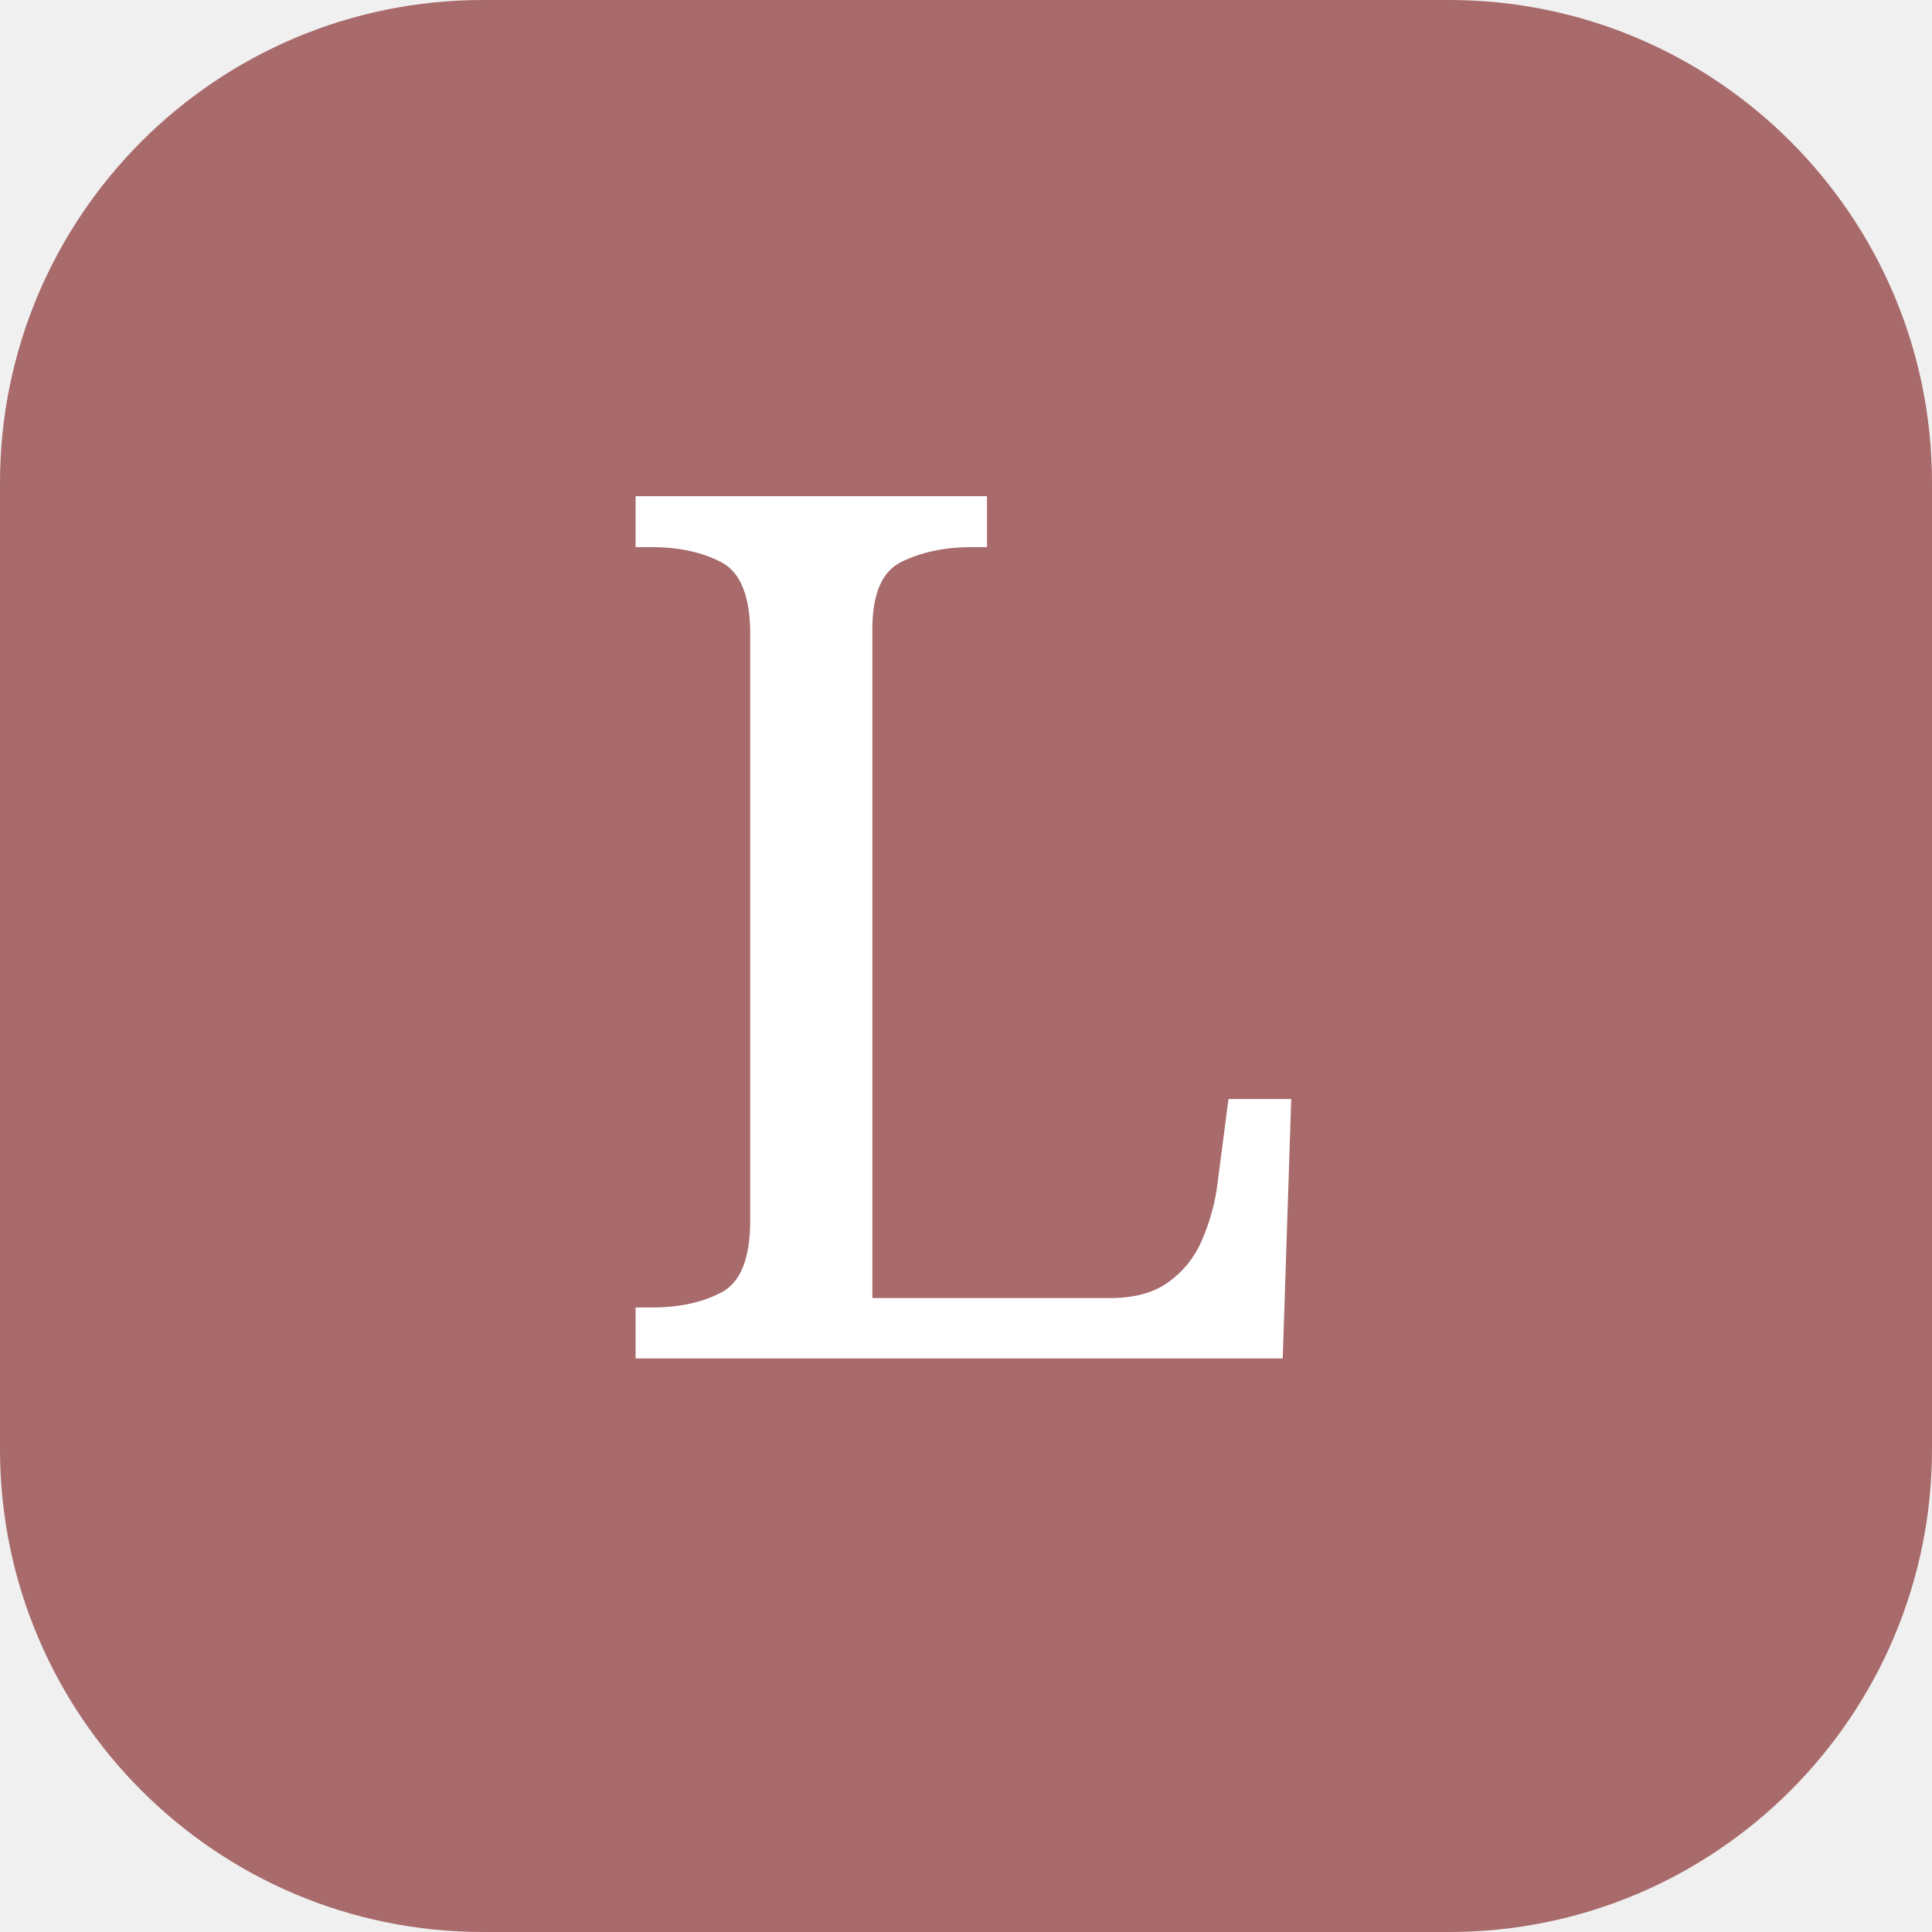
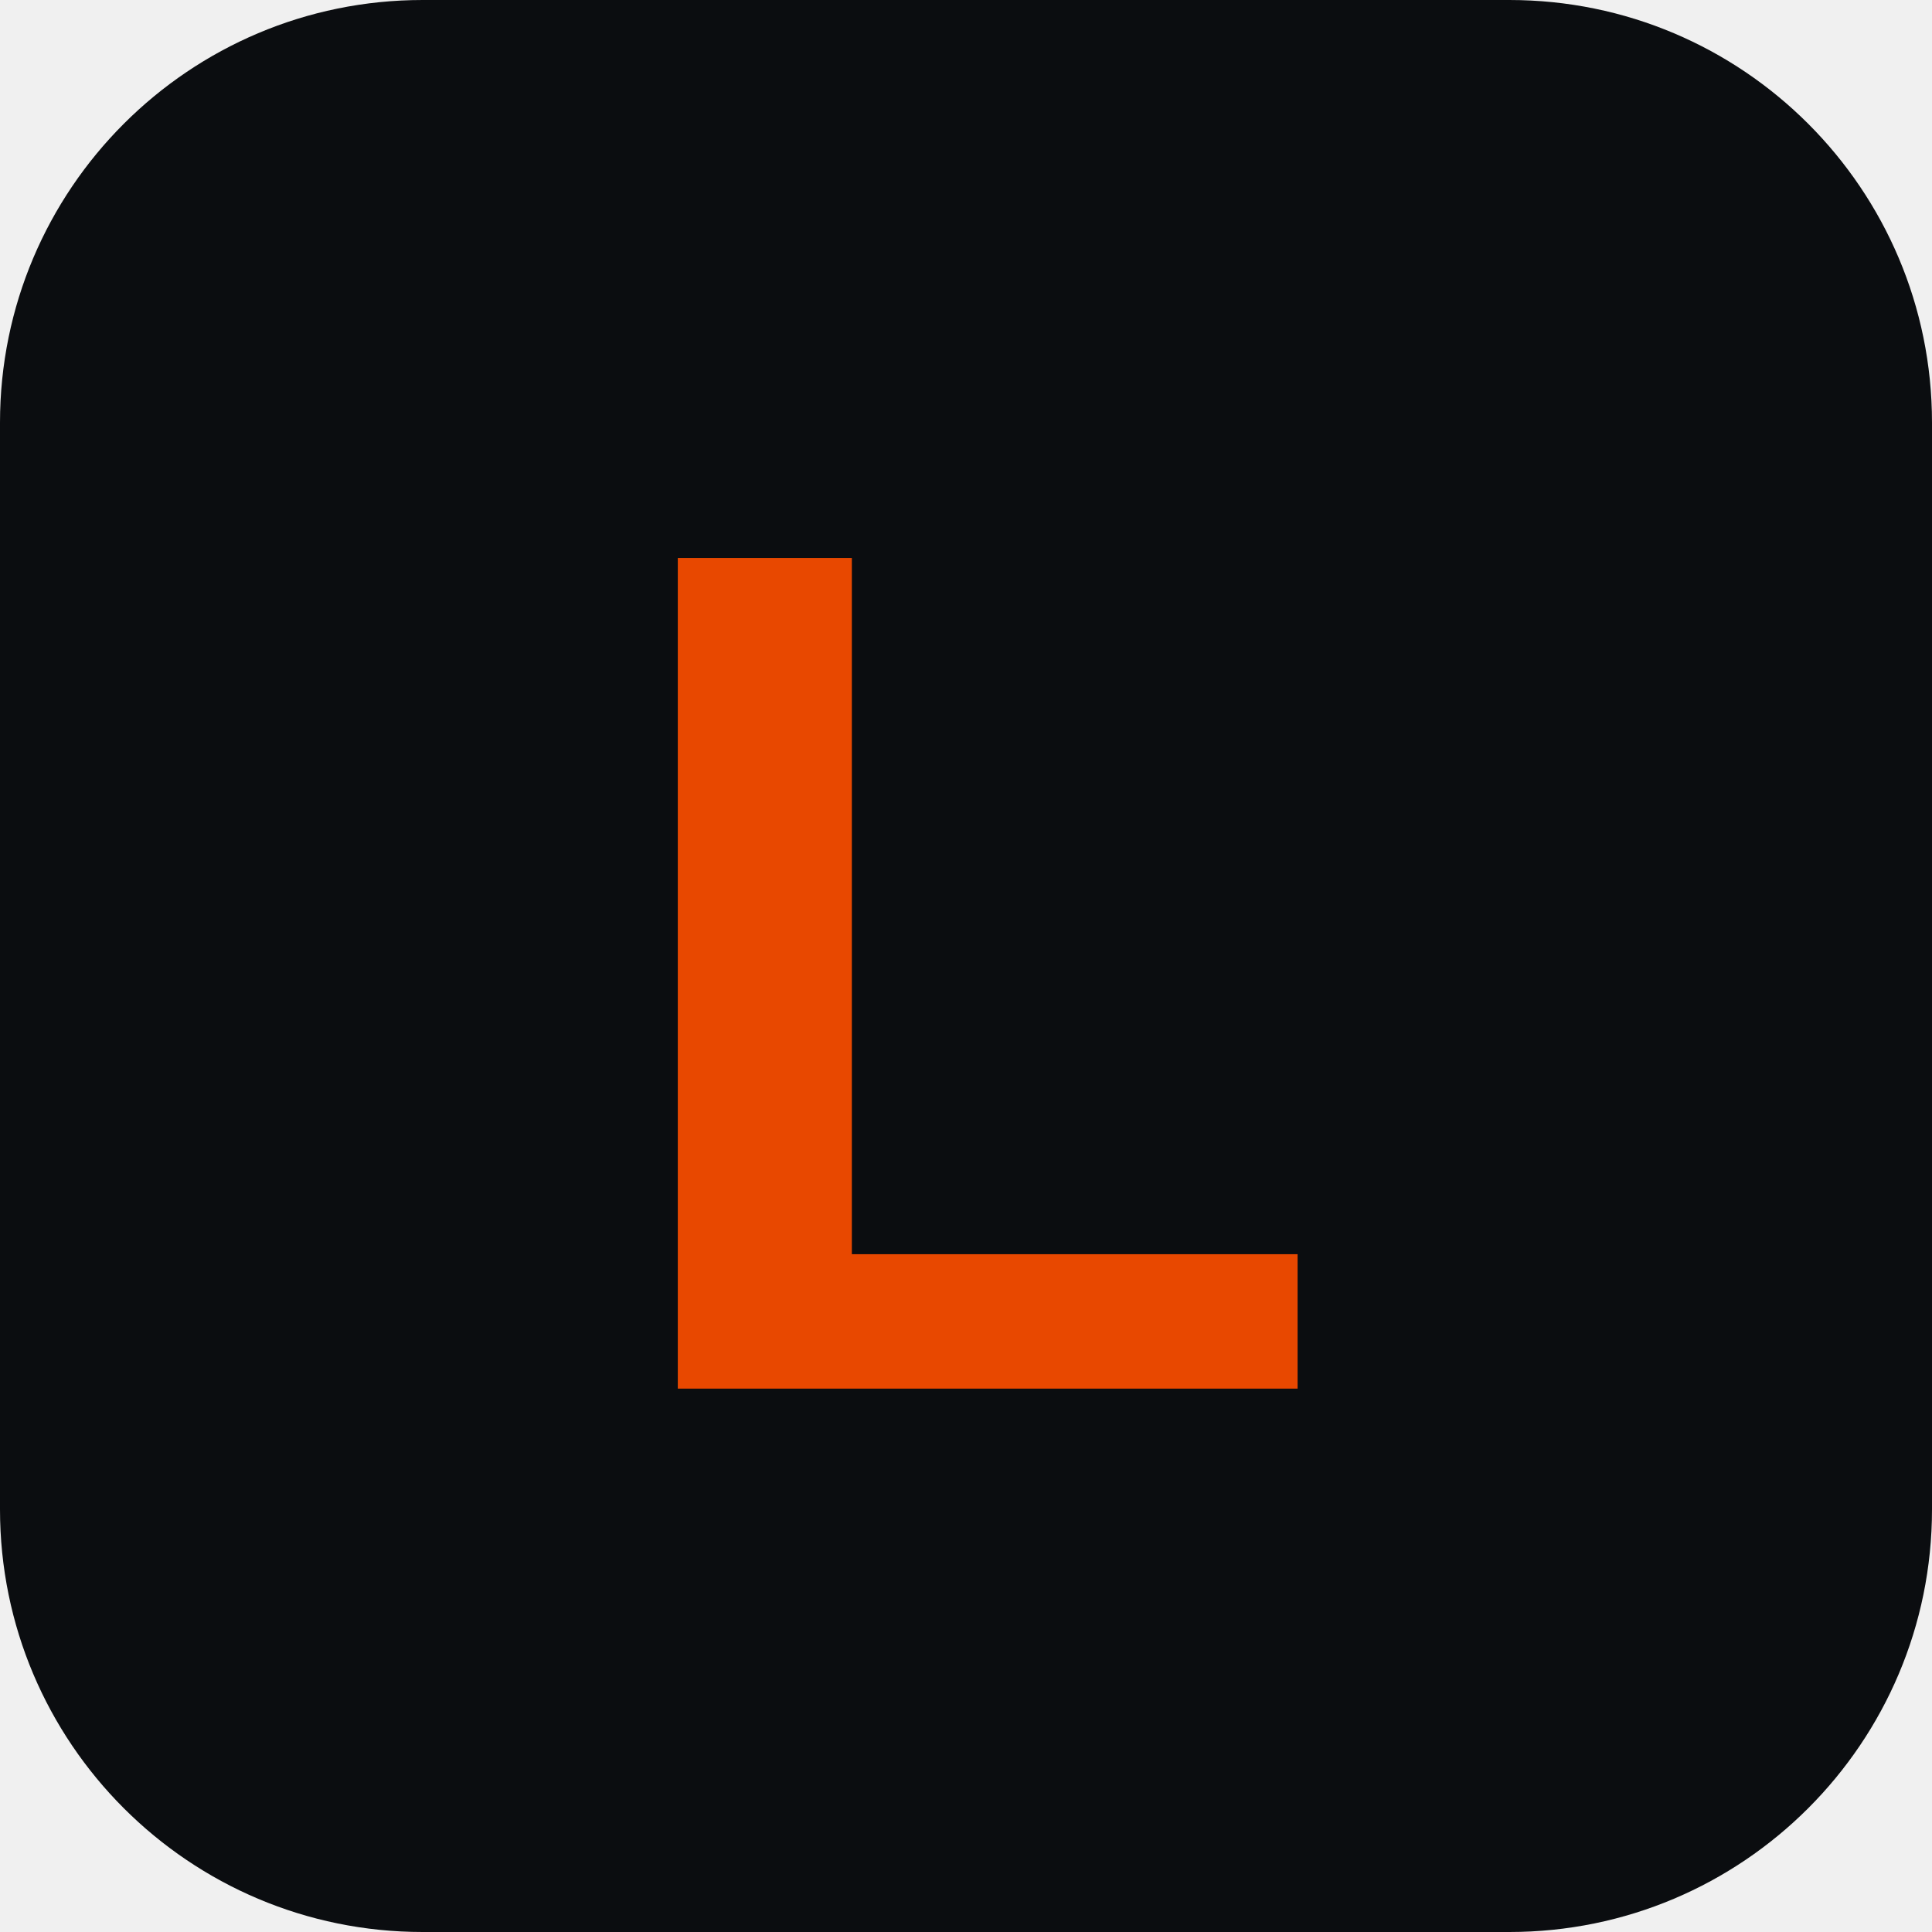
<svg xmlns="http://www.w3.org/2000/svg" viewBox="0 0 64 64">
-   <rect width="64" height="64" rx="16" fill="#A86A6B" />
-   <text x="32" y="45" font-family="Georgia,serif" font-size="40" text-anchor="middle" fill="#fff">L</text>
+   <rect width="64" height="64" rx="14" fill="#0B0D10" />
+   <text x="32" y="46" font-family="Arial,Helvetica,sans-serif" font-weight="700" font-size="40" text-anchor="middle" fill="#E84800">L</text>
</svg>
